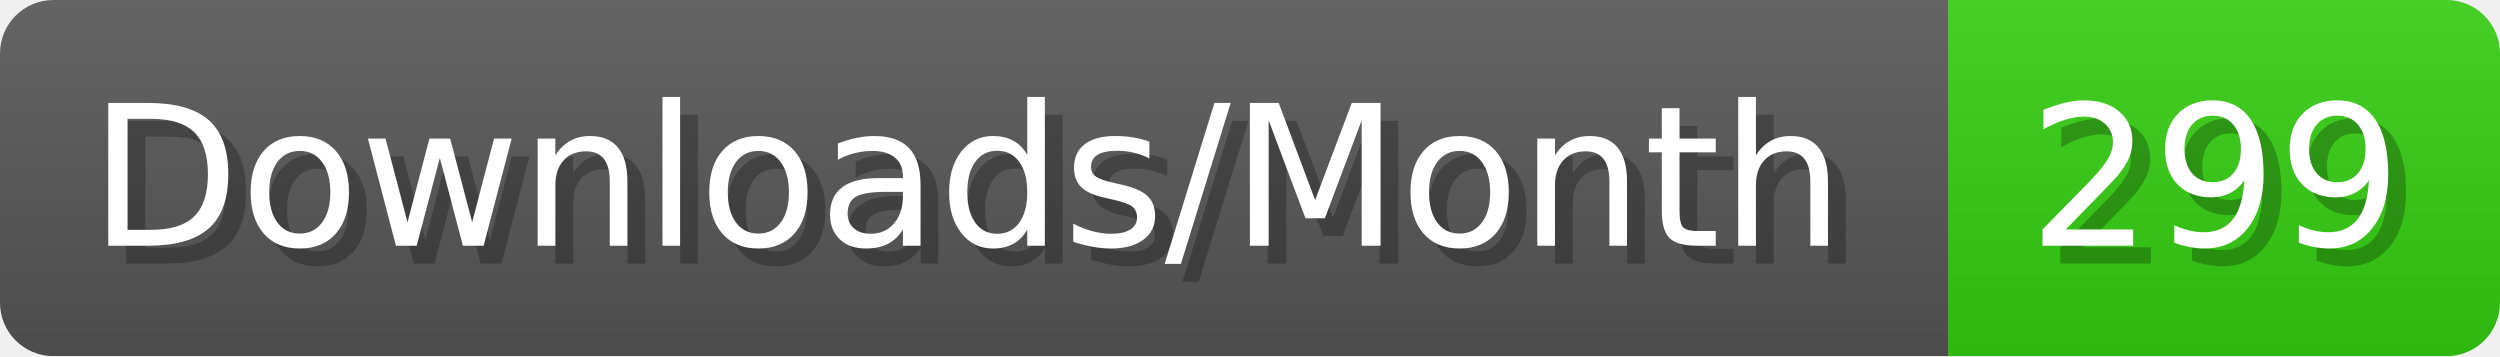
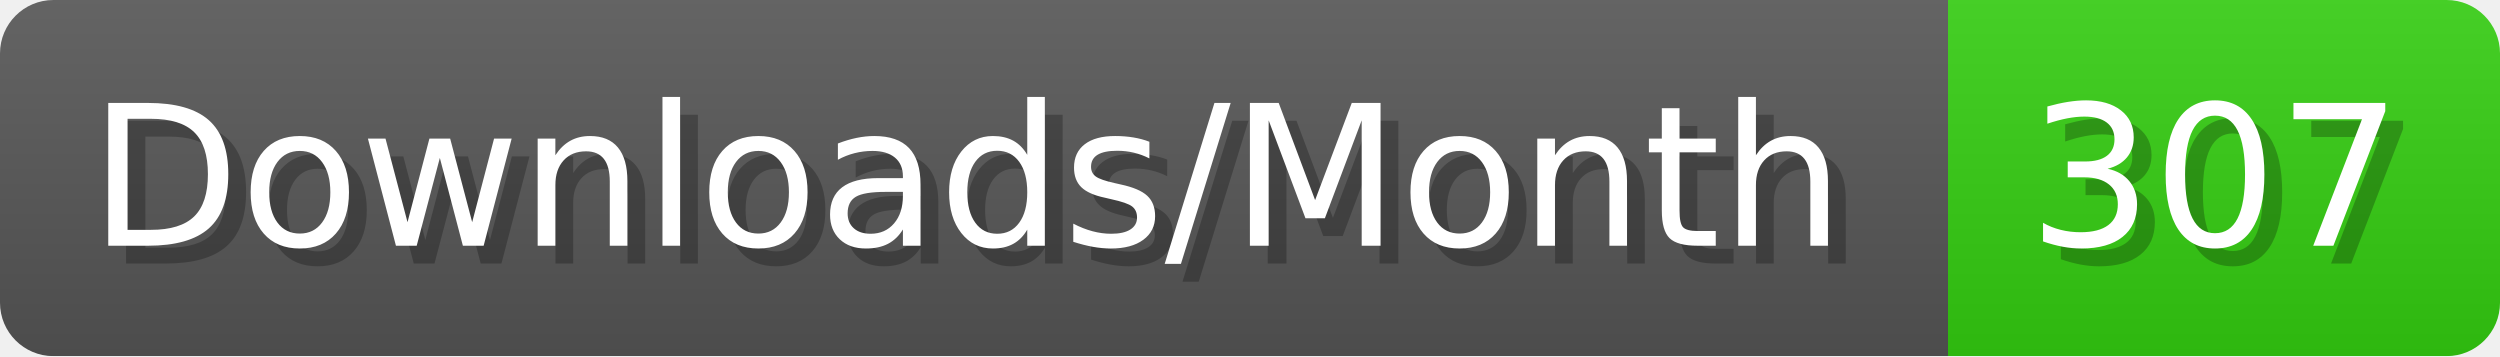
- <svg xmlns="http://www.w3.org/2000/svg" width="140.4" height="20" viewBox="0 0 1404 200" role="img" aria-label="Downloads/Month: 299">
+ <svg xmlns="http://www.w3.org/2000/svg" width="140.4" height="20" viewBox="0 0 1404 200" role="img" aria-label="Downloads/Month: 307">
  <linearGradient id="YlXUI" x2="0" y2="100%">
    <stop offset="0" stop-opacity=".1" stop-color="#EEE" />
    <stop offset="1" stop-opacity=".1" />
  </linearGradient>
  <mask id="JHhop">
    <rect width="1404" height="200" rx="30" fill="#FFF" />
  </mask>
  <g mask="url(#JHhop)">
    <rect width="1094" height="200" fill="#555" />
    <rect width="310" height="200" fill="#3C1" x="1094" />
    <rect width="1404" height="200" fill="url(#YlXUI)" />
  </g>
  <g aria-hidden="true" fill="#fff" text-anchor="start" font-family="Verdana,DejaVu Sans,sans-serif" font-size="110">
    <text x="60" y="148" textLength="994" fill="#000" opacity="0.25">Downloads/Month</text>
    <text x="50" y="138" textLength="994">Downloads/Month</text>
-     <text x="1149" y="148" textLength="210" fill="#000" opacity="0.25">299</text>
-     <text x="1139" y="138" textLength="210">299</text>
+     <text x="1149" y="148" textLength="210" fill="#000" opacity="0.25">307</text>
+     <text x="1139" y="138" textLength="210">307</text>
  </g>
</svg>
